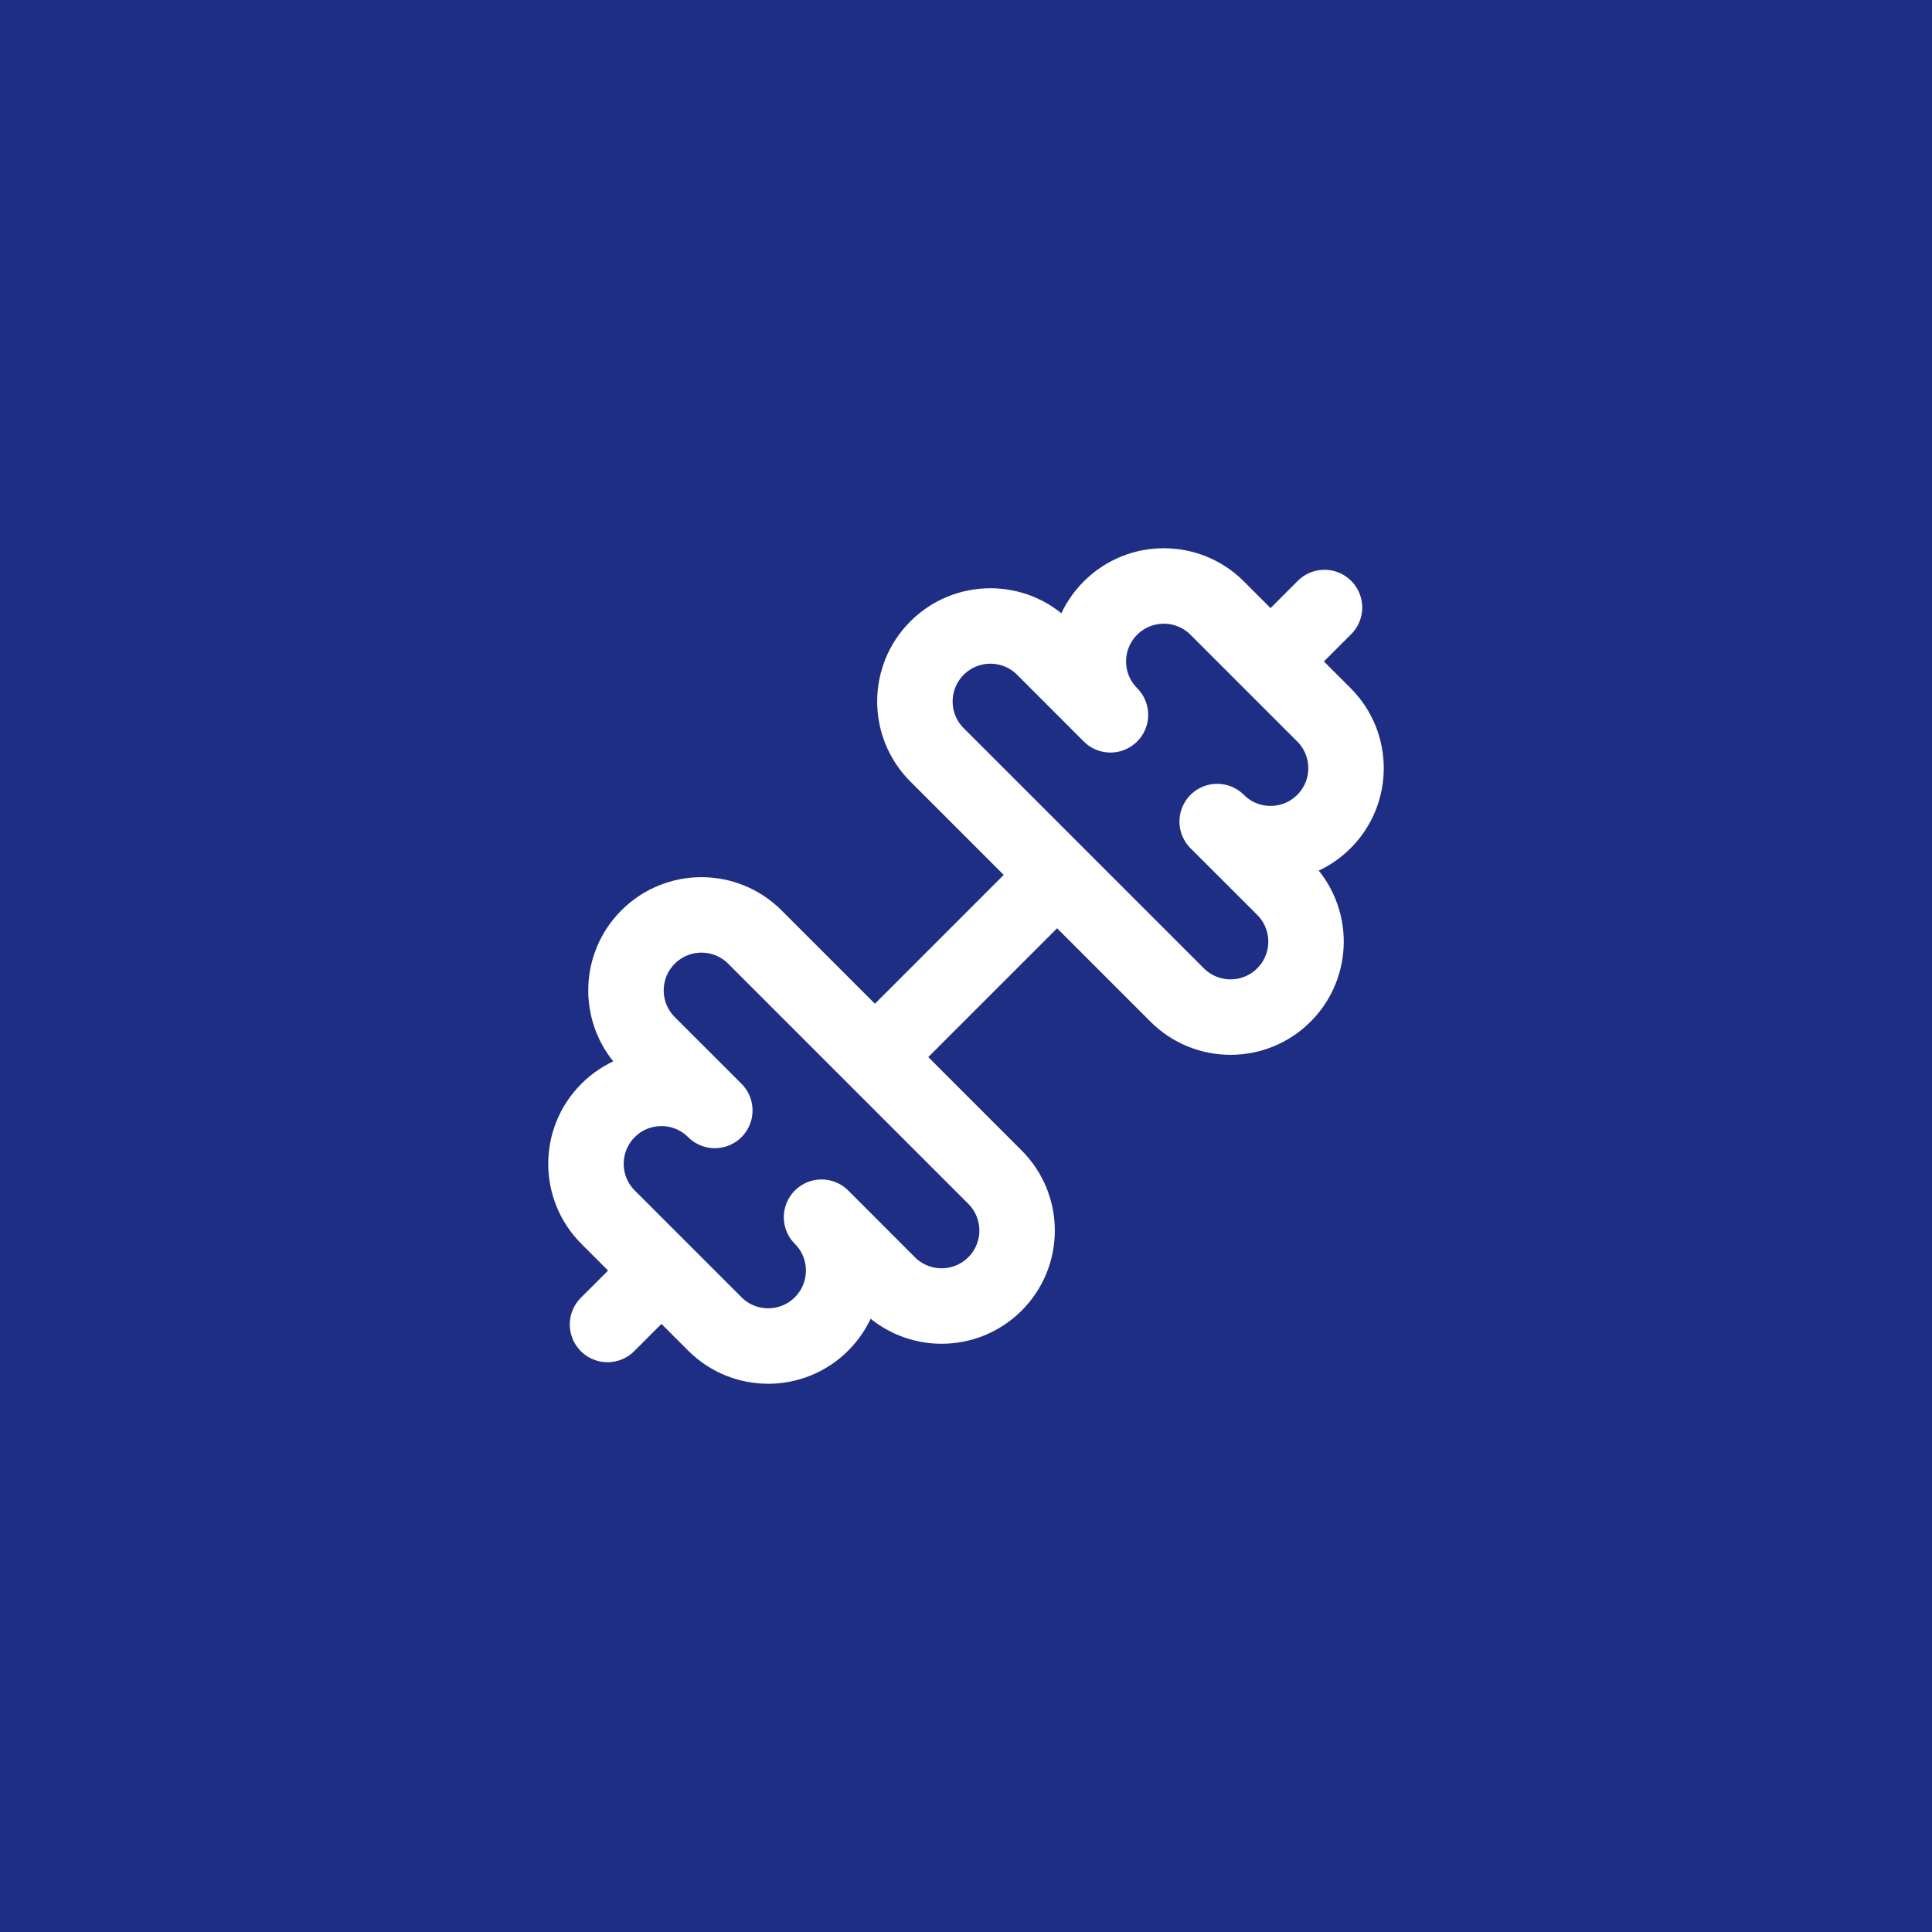
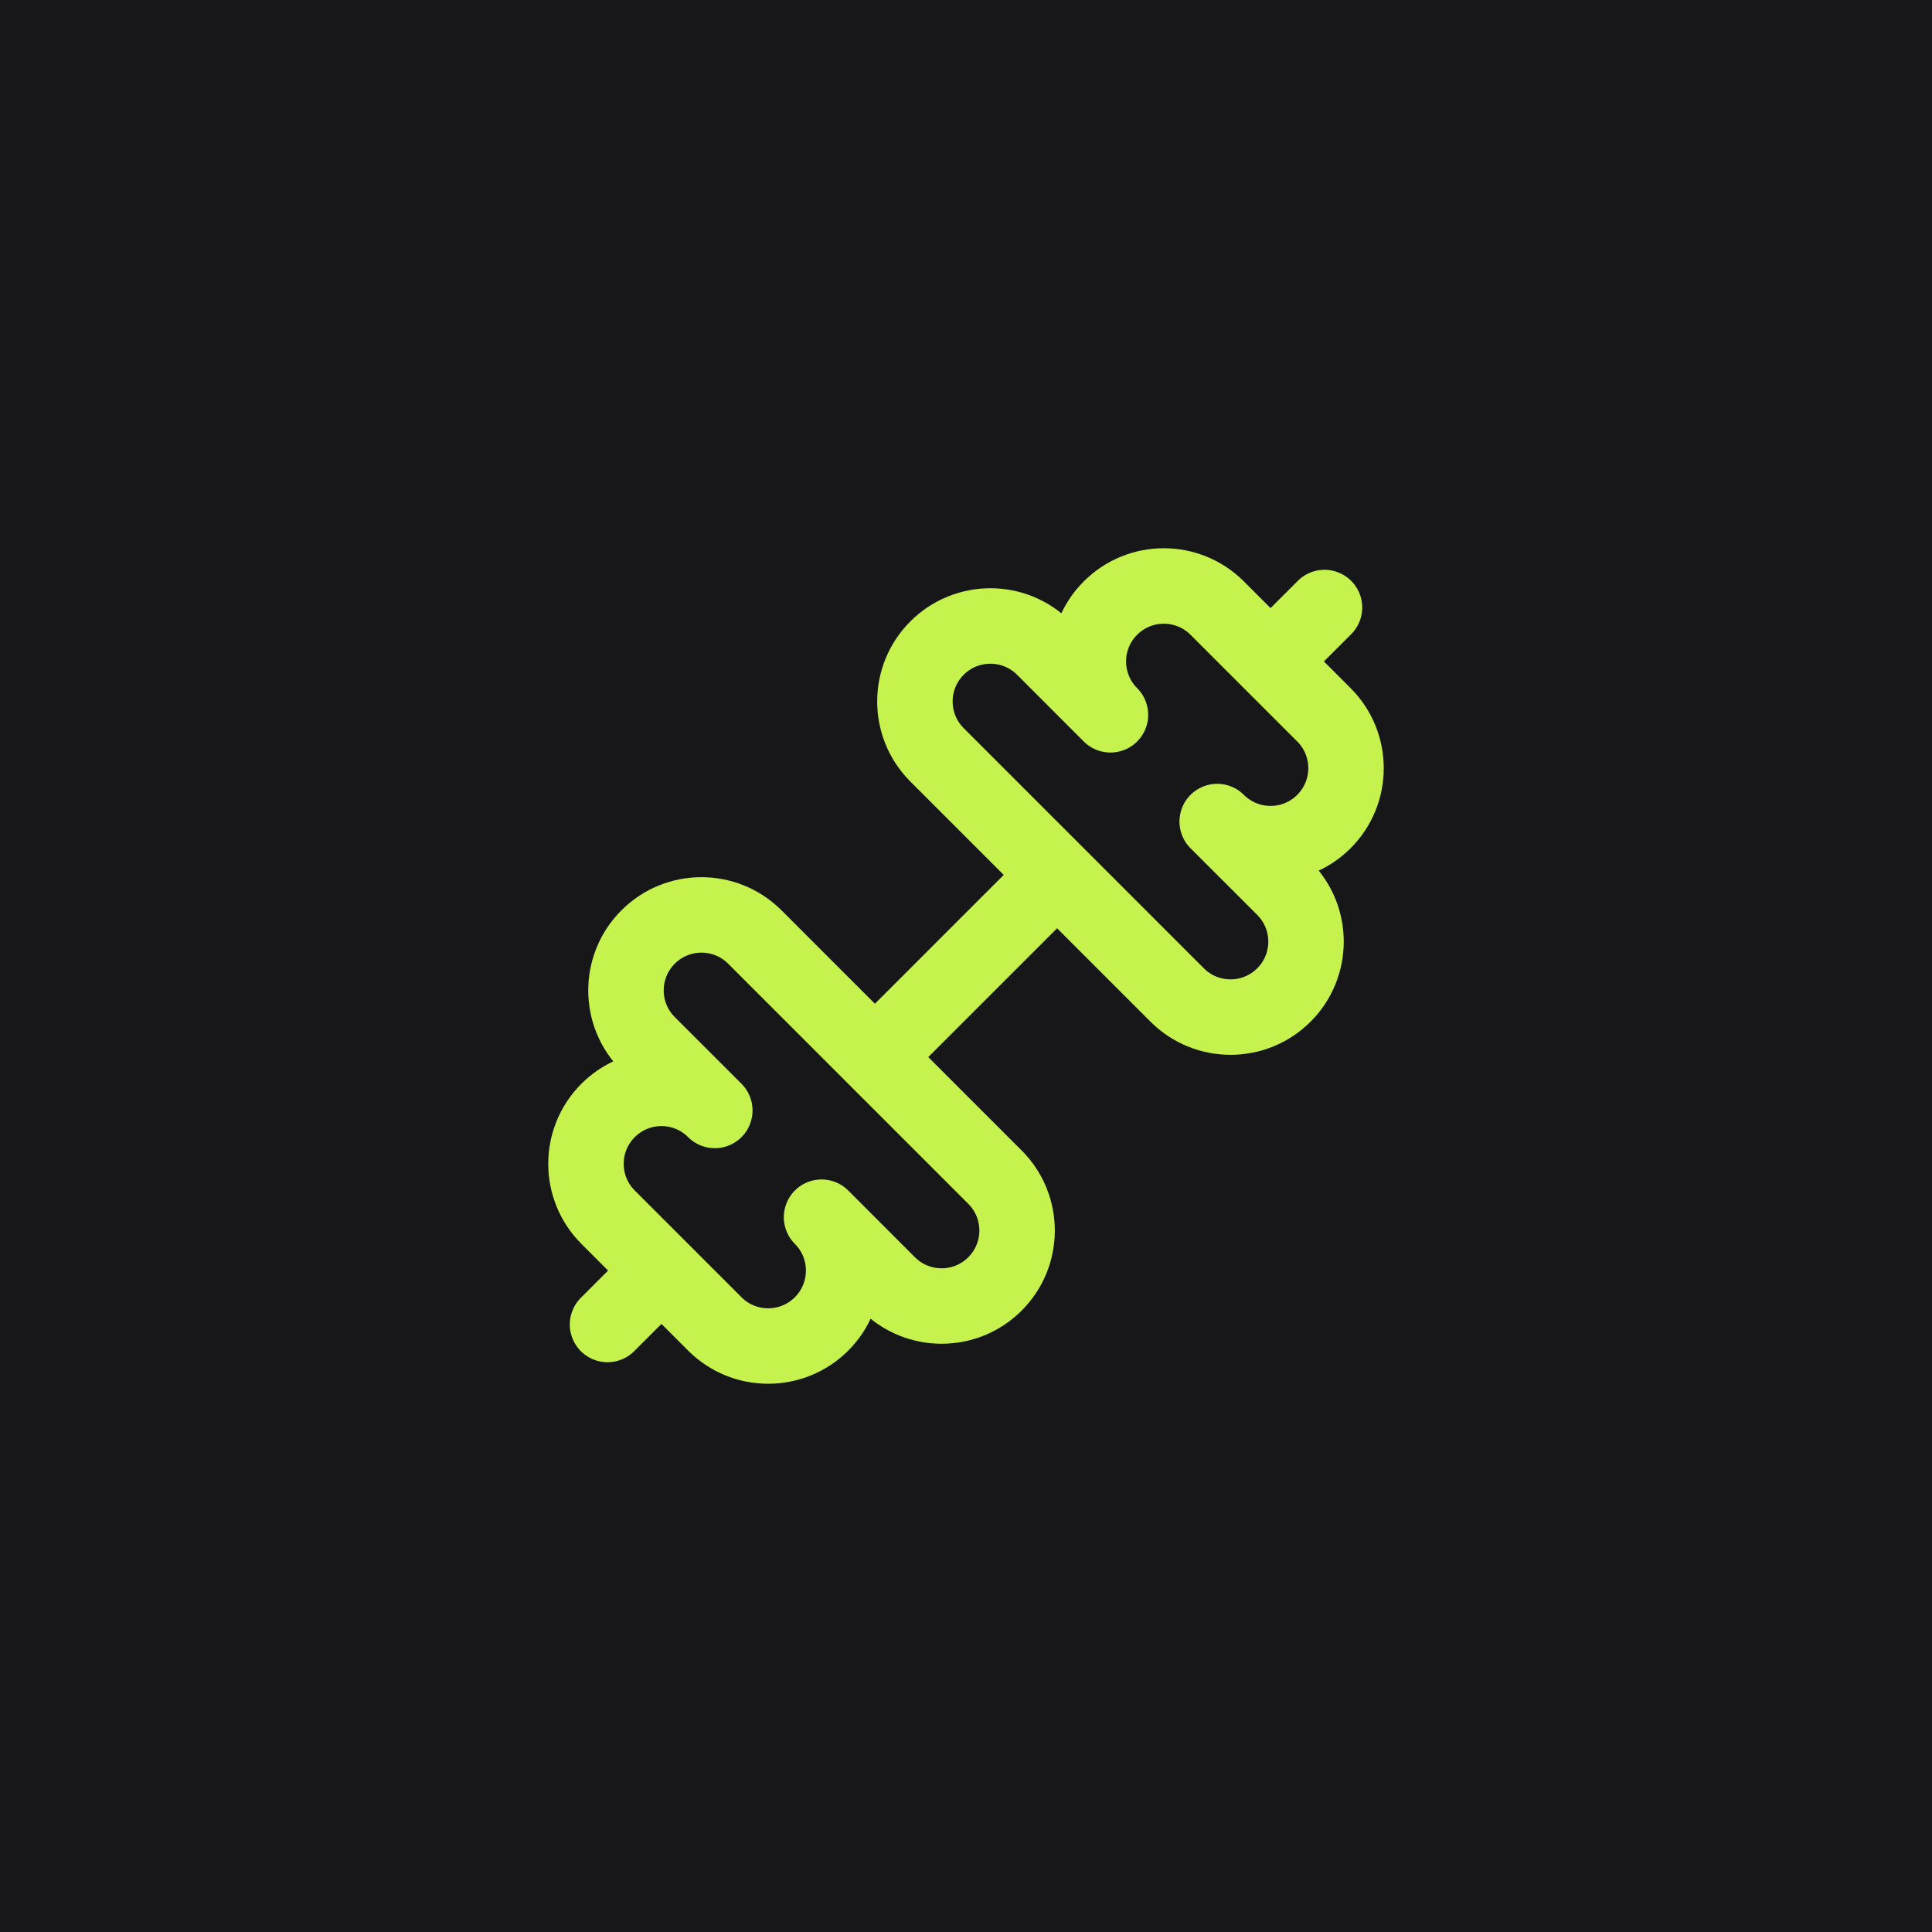
<svg xmlns="http://www.w3.org/2000/svg" viewBox="0 0 512 512">
-   <rect width="512" height="512" fill="#1f2e85" />
-   <g transform="translate(136 136) scale(10)" stroke-width="2" fill="none" stroke="#ffffff" stroke-linecap="round" stroke-linejoin="round">
+   <rect width="512" height="512" fill="#17171a" />
+   <g transform="translate(136 136) scale(10)" stroke-width="2" fill="none" stroke="#c6f24e" stroke-linecap="round" stroke-linejoin="round">
    <path d="M17.596 12.768a2 2 0 1 0 2.829-2.829l-1.768-1.767a2 2 0 0 0 2.828-2.829l-2.828-2.828a2 2 0 0 0-2.829 2.828l-1.767-1.768a2 2 0 1 0-2.829 2.829z" />
    <path d="m2.5 21.5 1.4-1.4" />
    <path d="m20.1 3.9 1.4-1.4" />
    <path d="M5.343 21.485a2 2 0 1 0 2.829-2.828l1.767 1.768a2 2 0 1 0 2.829-2.829l-6.364-6.364a2 2 0 1 0-2.829 2.829l1.768 1.767a2 2 0 0 0-2.828 2.829z" />
    <path d="m9.6 14.4 4.8-4.8" />
  </g>
</svg>
